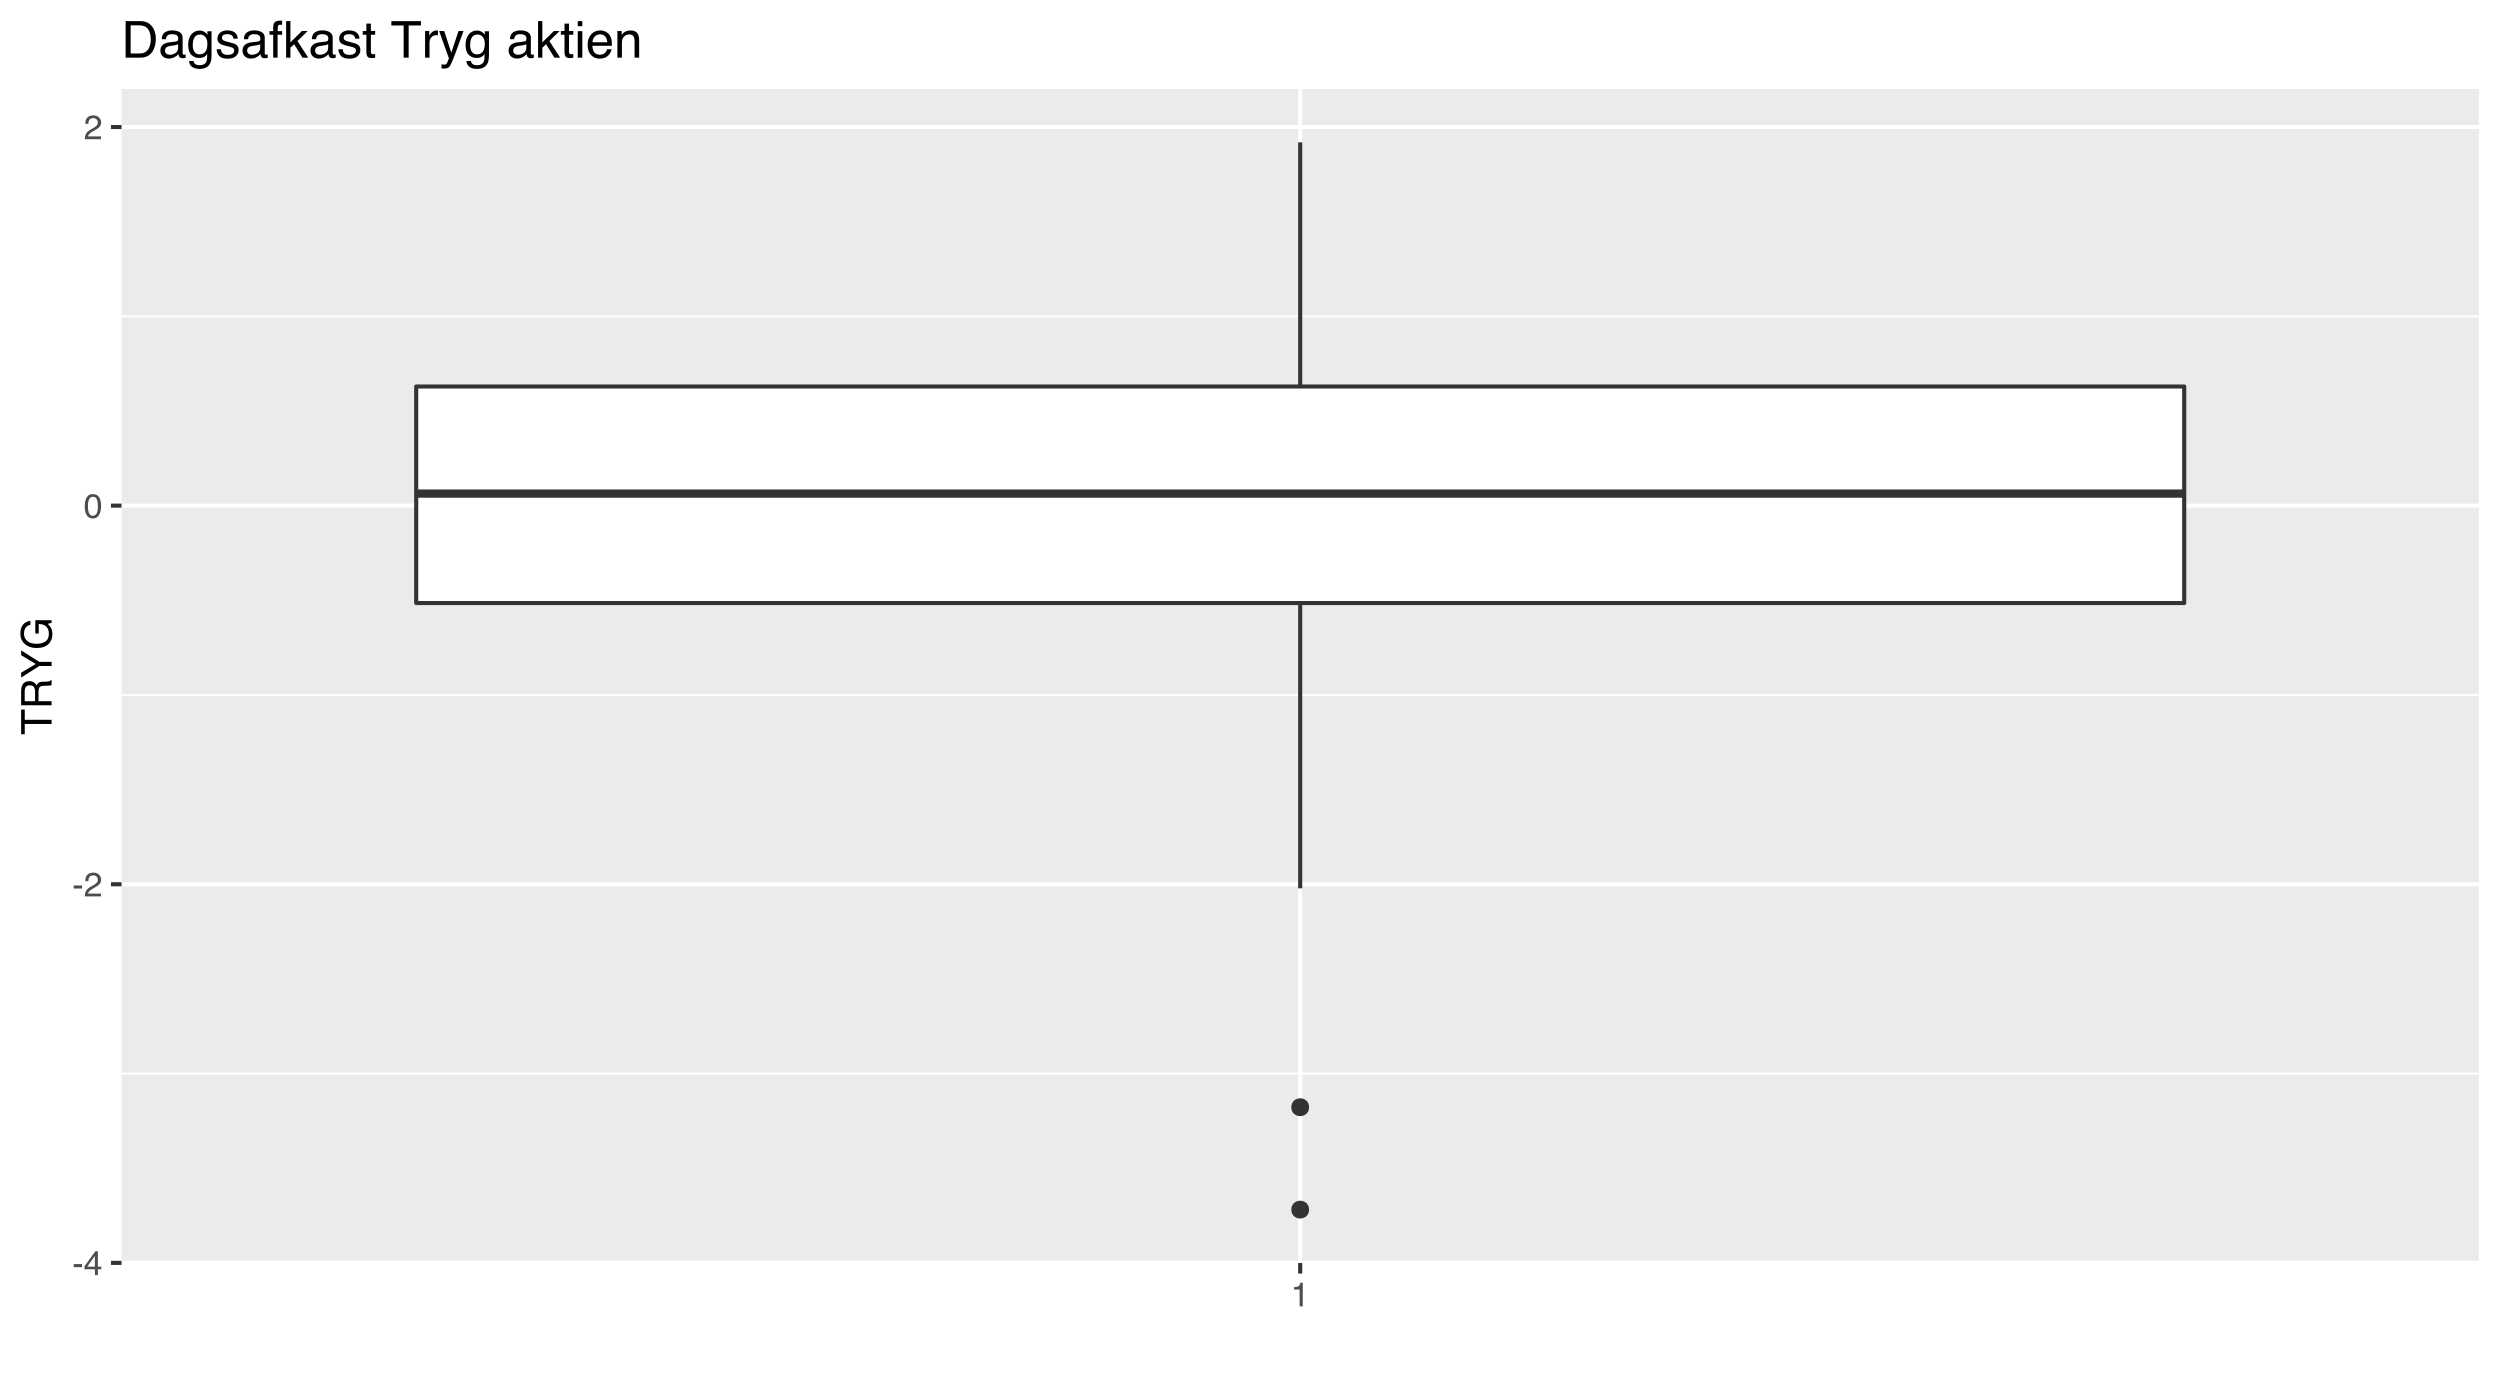
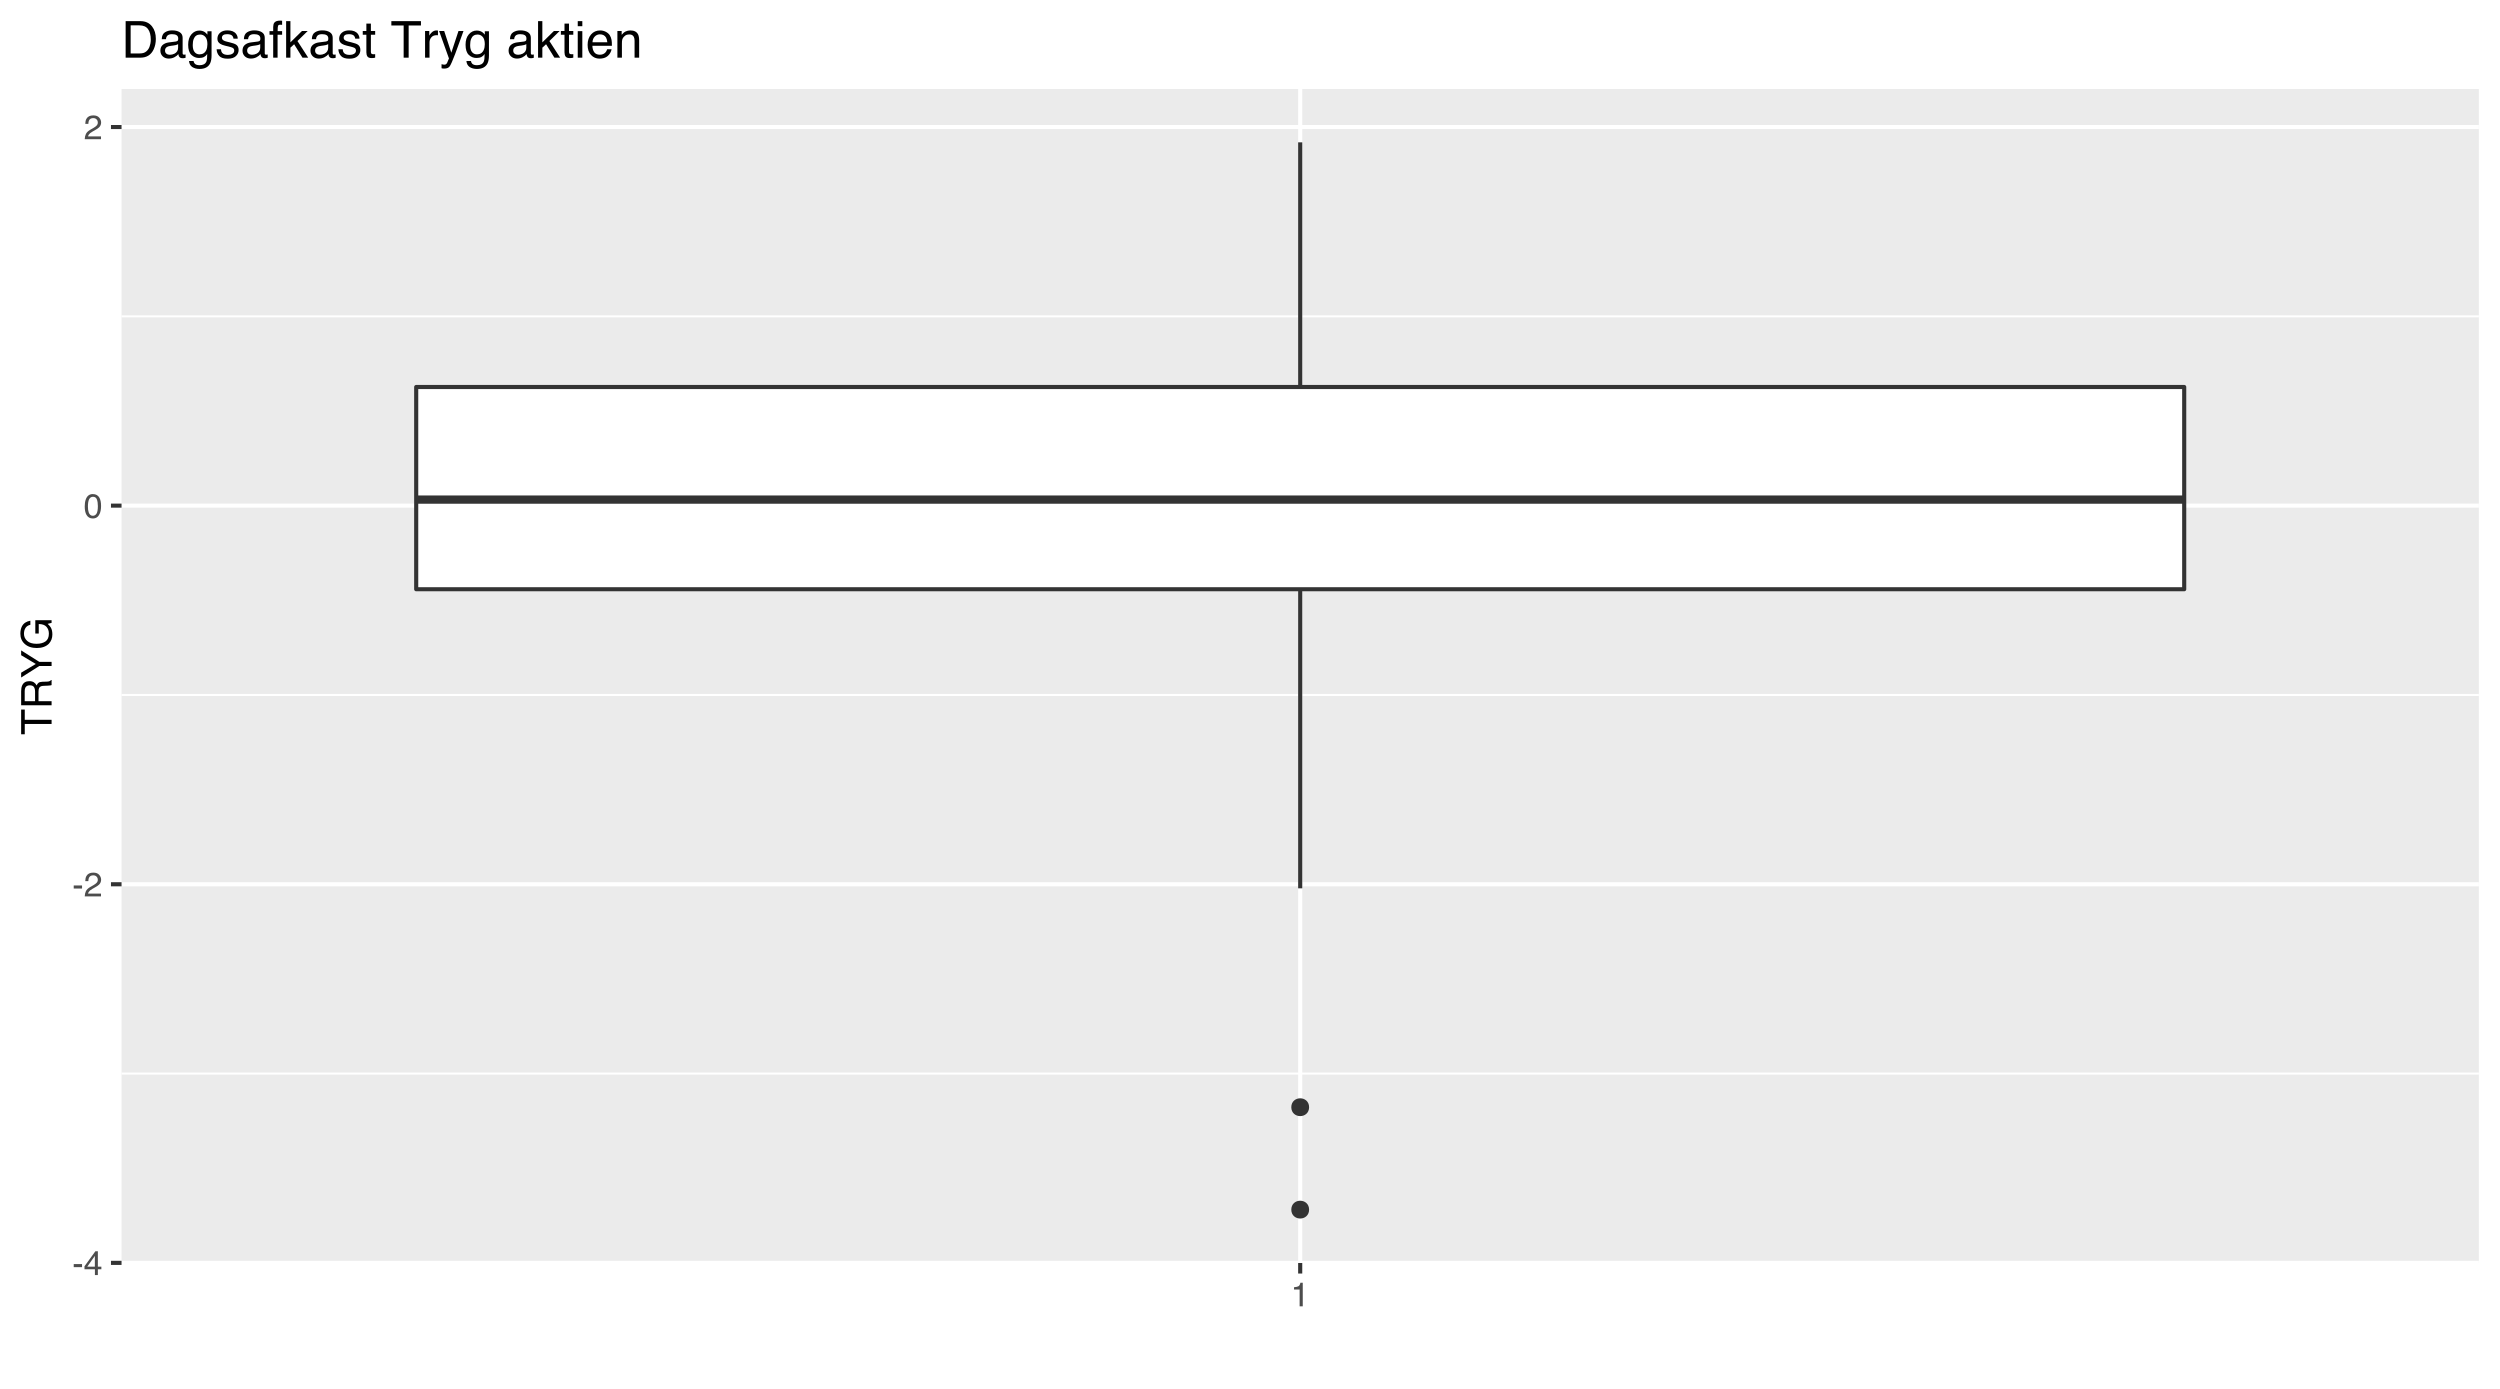
<svg xmlns="http://www.w3.org/2000/svg" xmlns:xlink="http://www.w3.org/1999/xlink" width="648pt" height="360pt" viewBox="0 0 648 360" version="1.1">
  <defs>
    <g>
      <symbol overflow="visible" id="glyph0-0">
        <path style="stroke:none;" d="M 0.281 0 L 0.281 -6.312 L 5.297 -6.312 L 5.297 0 Z M 4.5 -0.797 L 4.5 -5.516 L 1.078 -5.516 L 1.078 -0.797 Z M 4.5 -0.797 " />
      </symbol>
      <symbol overflow="visible" id="glyph0-1">
        <path style="stroke:none;" d="M 0.359 -2.844 L 2.516 -2.844 L 2.516 -2.047 L 0.359 -2.047 Z M 0.359 -2.844 " />
      </symbol>
      <symbol overflow="visible" id="glyph0-2">
        <path style="stroke:none;" d="M 2.906 -2.172 L 2.906 -4.969 L 0.938 -2.172 Z M 2.922 0 L 2.922 -1.5 L 0.219 -1.5 L 0.219 -2.266 L 3.047 -6.172 L 3.688 -6.172 L 3.688 -2.172 L 4.594 -2.172 L 4.594 -1.5 L 3.688 -1.5 L 3.688 0 Z M 2.922 0 " />
      </symbol>
      <symbol overflow="visible" id="glyph0-3">
        <path style="stroke:none;" d="M 0.281 0 C 0.301 -0.531 0.406 -0.988 0.594 -1.375 C 0.789 -1.77 1.164 -2.129 1.719 -2.453 L 2.547 -2.922 C 2.91 -3.141 3.164 -3.328 3.312 -3.484 C 3.551 -3.711 3.672 -3.984 3.672 -4.297 C 3.672 -4.648 3.562 -4.93 3.344 -5.141 C 3.133 -5.359 2.848 -5.469 2.484 -5.469 C 1.961 -5.469 1.598 -5.266 1.391 -4.859 C 1.285 -4.648 1.227 -4.352 1.219 -3.969 L 0.422 -3.969 C 0.43 -4.5 0.531 -4.938 0.719 -5.281 C 1.051 -5.875 1.645 -6.172 2.5 -6.172 C 3.195 -6.172 3.707 -5.977 4.031 -5.594 C 4.363 -5.219 4.531 -4.797 4.531 -4.328 C 4.531 -3.836 4.352 -3.414 4 -3.062 C 3.801 -2.863 3.441 -2.617 2.922 -2.328 L 2.344 -2 C 2.062 -1.844 1.836 -1.695 1.672 -1.562 C 1.391 -1.312 1.211 -1.035 1.141 -0.734 L 4.5 -0.734 L 4.5 0 Z M 0.281 0 " />
      </symbol>
      <symbol overflow="visible" id="glyph0-4">
        <path style="stroke:none;" d="M 2.375 -6.156 C 3.176 -6.156 3.754 -5.828 4.109 -5.172 C 4.379 -4.66 4.516 -3.961 4.516 -3.078 C 4.516 -2.242 4.391 -1.555 4.141 -1.016 C 3.785 -0.223 3.195 0.172 2.375 0.172 C 1.633 0.172 1.082 -0.148 0.719 -0.797 C 0.426 -1.328 0.281 -2.047 0.281 -2.953 C 0.281 -3.648 0.367 -4.25 0.547 -4.75 C 0.879 -5.688 1.488 -6.156 2.375 -6.156 Z M 2.375 -0.531 C 2.77 -0.531 3.086 -0.707 3.328 -1.062 C 3.566 -1.426 3.688 -2.086 3.688 -3.047 C 3.688 -3.754 3.598 -4.332 3.422 -4.781 C 3.254 -5.227 2.922 -5.453 2.422 -5.453 C 1.973 -5.453 1.641 -5.238 1.422 -4.812 C 1.211 -4.383 1.109 -3.754 1.109 -2.922 C 1.109 -2.297 1.176 -1.789 1.312 -1.406 C 1.52 -0.82 1.875 -0.531 2.375 -0.531 Z M 2.375 -0.531 " />
      </symbol>
      <symbol overflow="visible" id="glyph0-5">
        <path style="stroke:none;" d="M 0.844 -4.359 L 0.844 -4.953 C 1.395 -5.004 1.781 -5.094 2 -5.219 C 2.227 -5.344 2.395 -5.645 2.5 -6.125 L 3.109 -6.125 L 3.109 0 L 2.297 0 L 2.297 -4.359 Z M 0.844 -4.359 " />
      </symbol>
      <symbol overflow="visible" id="glyph1-0">
        <path style="stroke:none;" d="M 0 -0.359 L -7.891 -0.359 L -7.891 -6.625 L 0 -6.625 Z M -0.984 -5.625 L -6.906 -5.625 L -6.906 -1.344 L -0.984 -1.344 Z M -0.984 -5.625 " />
      </symbol>
      <symbol overflow="visible" id="glyph1-1">
        <path style="stroke:none;" d="M -7.891 -6.578 L -6.953 -6.578 L -6.953 -3.922 L 0 -3.922 L 0 -2.844 L -6.953 -2.844 L -6.953 -0.172 L -7.891 -0.172 Z M -7.891 -6.578 " />
      </symbol>
      <symbol overflow="visible" id="glyph1-2">
        <path style="stroke:none;" d="M -4.281 -4.5 C -4.281 -5.008 -4.379 -5.41 -4.578 -5.703 C -4.773 -5.992 -5.133 -6.141 -5.656 -6.141 C -6.219 -6.141 -6.602 -5.93 -6.812 -5.516 C -6.914 -5.297 -6.969 -5.004 -6.969 -4.641 L -6.969 -2.031 L -4.281 -2.031 Z M -7.891 -0.969 L -7.891 -4.625 C -7.891 -5.219 -7.801 -5.711 -7.625 -6.109 C -7.289 -6.848 -6.672 -7.219 -5.766 -7.219 C -5.285 -7.219 -4.895 -7.117 -4.594 -6.922 C -4.301 -6.734 -4.062 -6.461 -3.875 -6.109 C -3.75 -6.41 -3.582 -6.641 -3.375 -6.797 C -3.176 -6.953 -2.848 -7.039 -2.391 -7.062 L -1.328 -7.094 C -1.023 -7.102 -0.801 -7.129 -0.656 -7.172 C -0.406 -7.234 -0.242 -7.348 -0.172 -7.516 L 0 -7.516 L 0 -6.203 C -0.07 -6.172 -0.16 -6.145 -0.266 -6.125 C -0.367 -6.102 -0.578 -6.082 -0.891 -6.062 L -2.203 -6 C -2.711 -5.977 -3.055 -5.789 -3.234 -5.438 C -3.336 -5.227 -3.391 -4.906 -3.391 -4.469 L -3.391 -2.031 L 0 -2.031 L 0 -0.969 Z M -7.891 -0.969 " />
      </symbol>
      <symbol overflow="visible" id="glyph1-3">
        <path style="stroke:none;" d="M -7.891 -0.219 L -7.891 -1.469 L -4.094 -3.734 L -7.891 -6 L -7.891 -7.25 L -3.188 -4.281 L 0 -4.281 L 0 -3.203 L -3.188 -3.203 Z M -7.891 -3.75 Z M -7.891 -3.75 " />
      </symbol>
      <symbol overflow="visible" id="glyph1-4">
        <path style="stroke:none;" d="M -8.094 -4.25 C -8.094 -4.988 -7.953 -5.629 -7.672 -6.172 C -7.254 -6.953 -6.531 -7.43 -5.5 -7.609 L -5.5 -6.547 C -6.07 -6.422 -6.488 -6.156 -6.75 -5.75 C -7.02 -5.344 -7.156 -4.832 -7.156 -4.219 C -7.156 -3.488 -6.879 -2.875 -6.328 -2.375 C -5.785 -1.875 -4.973 -1.625 -3.891 -1.625 C -2.941 -1.625 -2.172 -1.828 -1.578 -2.234 C -0.992 -2.648 -0.703 -3.328 -0.703 -4.266 C -0.703 -4.973 -0.91 -5.562 -1.328 -6.031 C -1.742 -6.5 -2.41 -6.738 -3.328 -6.75 L -3.328 -4.281 L -4.219 -4.281 L -4.219 -7.734 L 0 -7.734 L 0 -7.047 L -1.016 -6.797 C -0.617 -6.43 -0.344 -6.109 -0.188 -5.828 C 0.07 -5.359 0.203 -4.766 0.203 -4.047 C 0.203 -3.109 -0.098 -2.305 -0.703 -1.641 C -1.461 -0.898 -2.504 -0.531 -3.828 -0.531 C -5.148 -0.531 -6.203 -0.891 -6.984 -1.609 C -7.723 -2.285 -8.094 -3.164 -8.094 -4.25 Z M -8.109 -4.078 Z M -8.109 -4.078 " />
      </symbol>
      <symbol overflow="visible" id="glyph2-0">
        <path style="stroke:none;" d="M 0.422 0 L 0.422 -9.469 L 7.938 -9.469 L 7.938 0 Z M 6.75 -1.188 L 6.75 -8.281 L 1.609 -8.281 L 1.609 -1.188 Z M 6.75 -1.188 " />
      </symbol>
      <symbol overflow="visible" id="glyph2-1">
        <path style="stroke:none;" d="M 4.641 -1.094 C 5.078 -1.094 5.438 -1.141 5.719 -1.234 C 6.207 -1.398 6.613 -1.723 6.938 -2.203 C 7.188 -2.578 7.367 -3.066 7.484 -3.672 C 7.547 -4.023 7.578 -4.352 7.578 -4.656 C 7.578 -5.832 7.344 -6.742 6.875 -7.391 C 6.414 -8.047 5.664 -8.375 4.625 -8.375 L 2.359 -8.375 L 2.359 -1.094 Z M 1.062 -9.469 L 4.906 -9.469 C 6.207 -9.469 7.211 -9.004 7.922 -8.078 C 8.566 -7.242 8.891 -6.176 8.891 -4.875 C 8.891 -3.875 8.703 -2.969 8.328 -2.156 C 7.66 -0.719 6.516 0 4.891 0 L 1.062 0 Z M 1.062 -9.469 " />
      </symbol>
      <symbol overflow="visible" id="glyph2-2">
        <path style="stroke:none;" d="M 1.734 -1.844 C 1.734 -1.5 1.852 -1.227 2.094 -1.031 C 2.344 -0.844 2.641 -0.75 2.984 -0.75 C 3.391 -0.75 3.785 -0.844 4.172 -1.031 C 4.805 -1.352 5.125 -1.867 5.125 -2.578 L 5.125 -3.516 C 4.988 -3.422 4.805 -3.344 4.578 -3.281 C 4.359 -3.227 4.141 -3.188 3.922 -3.156 L 3.219 -3.062 C 2.801 -3.008 2.488 -2.922 2.281 -2.797 C 1.914 -2.598 1.734 -2.281 1.734 -1.844 Z M 4.547 -4.188 C 4.816 -4.219 5 -4.328 5.094 -4.516 C 5.133 -4.617 5.156 -4.77 5.156 -4.969 C 5.156 -5.363 5.016 -5.648 4.734 -5.828 C 4.453 -6.004 4.051 -6.094 3.531 -6.094 C 2.926 -6.094 2.5 -5.93 2.25 -5.609 C 2.102 -5.422 2.008 -5.148 1.969 -4.797 L 0.891 -4.797 C 0.91 -5.648 1.188 -6.242 1.719 -6.578 C 2.25 -6.91 2.863 -7.078 3.562 -7.078 C 4.375 -7.078 5.031 -6.922 5.531 -6.609 C 6.039 -6.297 6.297 -5.812 6.297 -5.156 L 6.297 -1.188 C 6.297 -1.062 6.316 -0.961 6.359 -0.891 C 6.41 -0.816 6.516 -0.781 6.672 -0.781 C 6.723 -0.781 6.781 -0.785 6.844 -0.797 C 6.914 -0.805 6.988 -0.816 7.062 -0.828 L 7.062 0.031 C 6.875 0.082 6.734 0.113 6.641 0.125 C 6.547 0.133 6.422 0.141 6.266 0.141 C 5.859 0.141 5.566 0 5.391 -0.281 C 5.297 -0.426 5.227 -0.641 5.188 -0.922 C 4.945 -0.609 4.602 -0.336 4.156 -0.109 C 3.719 0.117 3.234 0.234 2.703 0.234 C 2.066 0.234 1.547 0.039 1.141 -0.344 C 0.734 -0.738 0.531 -1.227 0.531 -1.812 C 0.531 -2.445 0.727 -2.941 1.125 -3.297 C 1.531 -3.648 2.055 -3.867 2.703 -3.953 Z M 3.594 -7.078 Z M 3.594 -7.078 " />
      </symbol>
      <symbol overflow="visible" id="glyph2-3">
        <path style="stroke:none;" d="M 3.281 -7.031 C 3.82 -7.031 4.297 -6.895 4.703 -6.625 C 4.922 -6.477 5.145 -6.258 5.375 -5.969 L 5.375 -6.844 L 6.453 -6.844 L 6.453 -0.562 C 6.453 0.312 6.32 1.004 6.062 1.516 C 5.582 2.453 4.672 2.922 3.328 2.922 C 2.586 2.922 1.961 2.754 1.453 2.422 C 0.953 2.086 0.672 1.566 0.609 0.859 L 1.781 0.859 C 1.844 1.172 1.957 1.41 2.125 1.578 C 2.383 1.828 2.797 1.953 3.359 1.953 C 4.242 1.953 4.828 1.641 5.109 1.016 C 5.266 0.648 5.336 -0.004 5.328 -0.953 C 5.098 -0.609 4.816 -0.348 4.484 -0.172 C 4.16 -0.004 3.734 0.078 3.203 0.078 C 2.453 0.078 1.797 -0.188 1.234 -0.719 C 0.672 -1.25 0.391 -2.125 0.391 -3.344 C 0.391 -4.5 0.672 -5.398 1.234 -6.047 C 1.805 -6.703 2.488 -7.031 3.281 -7.031 Z M 5.375 -3.484 C 5.375 -4.336 5.195 -4.969 4.844 -5.375 C 4.488 -5.789 4.039 -6 3.5 -6 C 2.688 -6 2.129 -5.617 1.828 -4.859 C 1.66 -4.441 1.578 -3.906 1.578 -3.25 C 1.578 -2.469 1.734 -1.875 2.047 -1.469 C 2.367 -1.062 2.797 -0.859 3.328 -0.859 C 4.16 -0.859 4.75 -1.234 5.094 -1.984 C 5.281 -2.41 5.375 -2.91 5.375 -3.484 Z M 3.422 -7.078 Z M 3.422 -7.078 " />
      </symbol>
      <symbol overflow="visible" id="glyph2-4">
        <path style="stroke:none;" d="M 1.547 -2.172 C 1.578 -1.773 1.672 -1.477 1.828 -1.281 C 2.117 -0.906 2.629 -0.719 3.359 -0.719 C 3.785 -0.719 4.16 -0.812 4.484 -1 C 4.816 -1.188 4.984 -1.473 4.984 -1.859 C 4.984 -2.16 4.848 -2.391 4.578 -2.547 C 4.41 -2.641 4.082 -2.75 3.594 -2.875 L 2.672 -3.094 C 2.078 -3.238 1.641 -3.406 1.359 -3.594 C 0.867 -3.906 0.625 -4.336 0.625 -4.891 C 0.625 -5.547 0.859 -6.07 1.328 -6.469 C 1.797 -6.875 2.426 -7.078 3.219 -7.078 C 4.258 -7.078 5.008 -6.773 5.469 -6.172 C 5.758 -5.785 5.898 -5.367 5.891 -4.922 L 4.797 -4.922 C 4.773 -5.18 4.68 -5.422 4.516 -5.641 C 4.254 -5.941 3.797 -6.094 3.141 -6.094 C 2.691 -6.094 2.352 -6.008 2.125 -5.844 C 1.906 -5.676 1.797 -5.453 1.797 -5.172 C 1.797 -4.867 1.945 -4.629 2.25 -4.453 C 2.414 -4.348 2.664 -4.254 3 -4.172 L 3.766 -3.984 C 4.598 -3.785 5.16 -3.586 5.453 -3.391 C 5.898 -3.098 6.125 -2.633 6.125 -2 C 6.125 -1.383 5.891 -0.852 5.422 -0.406 C 4.953 0.039 4.242 0.266 3.297 0.266 C 2.266 0.266 1.535 0.031 1.109 -0.438 C 0.68 -0.906 0.453 -1.484 0.422 -2.172 Z M 3.25 -7.078 Z M 3.25 -7.078 " />
      </symbol>
      <symbol overflow="visible" id="glyph2-5">
        <path style="stroke:none;" d="M 1.141 -7.953 C 1.16 -8.43 1.242 -8.785 1.391 -9.016 C 1.66 -9.41 2.18 -9.609 2.953 -9.609 C 3.023 -9.609 3.098 -9.602 3.172 -9.594 C 3.254 -9.594 3.348 -9.586 3.453 -9.578 L 3.453 -8.516 C 3.328 -8.523 3.238 -8.531 3.188 -8.531 C 3.133 -8.539 3.082 -8.547 3.031 -8.547 C 2.688 -8.547 2.477 -8.453 2.406 -8.266 C 2.332 -8.086 2.297 -7.625 2.297 -6.875 L 3.453 -6.875 L 3.453 -5.953 L 2.281 -5.953 L 2.281 0 L 1.141 0 L 1.141 -5.953 L 0.188 -5.953 L 0.188 -6.875 L 1.141 -6.875 Z M 1.141 -7.953 " />
      </symbol>
      <symbol overflow="visible" id="glyph2-6">
        <path style="stroke:none;" d="M 0.828 -9.469 L 1.938 -9.469 L 1.938 -3.969 L 4.922 -6.906 L 6.406 -6.906 L 3.766 -4.312 L 6.547 0 L 5.062 0 L 2.906 -3.484 L 1.938 -2.594 L 1.938 0 L 0.828 0 Z M 0.828 -9.469 " />
      </symbol>
      <symbol overflow="visible" id="glyph2-7">
        <path style="stroke:none;" d="M 1.078 -8.828 L 2.25 -8.828 L 2.25 -6.906 L 3.359 -6.906 L 3.359 -5.953 L 2.25 -5.953 L 2.25 -1.453 C 2.25 -1.211 2.332 -1.051 2.5 -0.969 C 2.594 -0.914 2.742 -0.891 2.953 -0.891 C 3.004 -0.891 3.062 -0.891 3.125 -0.891 C 3.195 -0.898 3.273 -0.91 3.359 -0.922 L 3.359 0 C 3.223 0.039 3.082 0.066 2.938 0.078 C 2.801 0.098 2.645 0.109 2.469 0.109 C 1.926 0.109 1.555 -0.023 1.359 -0.297 C 1.172 -0.578 1.078 -0.941 1.078 -1.391 L 1.078 -5.953 L 0.141 -5.953 L 0.141 -6.906 L 1.078 -6.906 Z M 1.078 -8.828 " />
      </symbol>
      <symbol overflow="visible" id="glyph2-8">
        <path style="stroke:none;" d="" />
      </symbol>
      <symbol overflow="visible" id="glyph2-9">
        <path style="stroke:none;" d="M 7.891 -9.469 L 7.891 -8.344 L 4.703 -8.344 L 4.703 0 L 3.406 0 L 3.406 -8.344 L 0.219 -8.344 L 0.219 -9.469 Z M 7.891 -9.469 " />
      </symbol>
      <symbol overflow="visible" id="glyph2-10">
        <path style="stroke:none;" d="M 0.891 -6.906 L 1.984 -6.906 L 1.984 -5.719 C 2.078 -5.945 2.297 -6.227 2.641 -6.562 C 2.992 -6.895 3.406 -7.062 3.875 -7.062 C 3.895 -7.062 3.93 -7.055 3.984 -7.047 C 4.035 -7.047 4.117 -7.039 4.234 -7.031 L 4.234 -5.797 C 4.172 -5.816 4.109 -5.828 4.047 -5.828 C 3.992 -5.828 3.93 -5.828 3.859 -5.828 C 3.273 -5.828 2.828 -5.641 2.516 -5.266 C 2.203 -4.891 2.047 -4.457 2.047 -3.969 L 2.047 0 L 0.891 0 Z M 0.891 -6.906 " />
      </symbol>
      <symbol overflow="visible" id="glyph2-11">
        <path style="stroke:none;" d="M 5.156 -6.906 L 6.453 -6.906 C 6.285 -6.457 5.922 -5.445 5.359 -3.875 C 4.93 -2.688 4.578 -1.719 4.297 -0.969 C 3.629 0.789 3.156 1.863 2.875 2.25 C 2.602 2.633 2.133 2.828 1.469 2.828 C 1.301 2.828 1.172 2.82 1.078 2.812 C 0.992 2.801 0.891 2.773 0.766 2.734 L 0.766 1.688 C 0.961 1.738 1.102 1.77 1.188 1.781 C 1.281 1.801 1.363 1.812 1.438 1.812 C 1.656 1.812 1.812 1.773 1.906 1.703 C 2.008 1.629 2.098 1.539 2.172 1.438 C 2.191 1.406 2.266 1.227 2.391 0.906 C 2.523 0.594 2.625 0.359 2.688 0.203 L 0.141 -6.906 L 1.453 -6.906 L 3.297 -1.281 Z M 3.297 -7.078 Z M 3.297 -7.078 " />
      </symbol>
      <symbol overflow="visible" id="glyph2-12">
        <path style="stroke:none;" d="M 0.844 -6.875 L 2.031 -6.875 L 2.031 0 L 0.844 0 Z M 0.844 -9.469 L 2.031 -9.469 L 2.031 -8.156 L 0.844 -8.156 Z M 0.844 -9.469 " />
      </symbol>
      <symbol overflow="visible" id="glyph2-13">
        <path style="stroke:none;" d="M 3.719 -7.062 C 4.219 -7.062 4.695 -6.945 5.156 -6.719 C 5.613 -6.488 5.961 -6.191 6.203 -5.828 C 6.43 -5.473 6.586 -5.066 6.672 -4.609 C 6.734 -4.285 6.766 -3.773 6.766 -3.078 L 1.703 -3.078 C 1.723 -2.379 1.891 -1.816 2.203 -1.391 C 2.516 -0.973 2.992 -0.766 3.641 -0.766 C 4.242 -0.766 4.727 -0.961 5.094 -1.359 C 5.301 -1.586 5.445 -1.859 5.531 -2.172 L 6.672 -2.172 C 6.641 -1.91 6.539 -1.625 6.375 -1.312 C 6.207 -1 6.016 -0.742 5.797 -0.547 C 5.453 -0.203 5.02 0.023 4.5 0.141 C 4.219 0.211 3.898 0.25 3.547 0.25 C 2.68 0.25 1.953 -0.062 1.359 -0.688 C 0.766 -1.312 0.469 -2.188 0.469 -3.312 C 0.469 -4.426 0.766 -5.328 1.359 -6.016 C 1.961 -6.711 2.75 -7.062 3.719 -7.062 Z M 5.578 -4 C 5.523 -4.5 5.414 -4.898 5.25 -5.203 C 4.926 -5.766 4.395 -6.047 3.656 -6.047 C 3.125 -6.047 2.676 -5.852 2.312 -5.469 C 1.945 -5.082 1.754 -4.594 1.734 -4 Z M 3.609 -7.078 Z M 3.609 -7.078 " />
      </symbol>
      <symbol overflow="visible" id="glyph2-14">
        <path style="stroke:none;" d="M 0.844 -6.906 L 1.953 -6.906 L 1.953 -5.922 C 2.273 -6.328 2.617 -6.617 2.984 -6.797 C 3.359 -6.973 3.766 -7.062 4.203 -7.062 C 5.18 -7.062 5.848 -6.719 6.203 -6.031 C 6.391 -5.656 6.484 -5.117 6.484 -4.422 L 6.484 0 L 5.297 0 L 5.297 -4.359 C 5.297 -4.773 5.234 -5.113 5.109 -5.375 C 4.898 -5.801 4.523 -6.016 3.984 -6.016 C 3.711 -6.016 3.488 -5.988 3.312 -5.938 C 3 -5.844 2.719 -5.648 2.469 -5.359 C 2.281 -5.129 2.156 -4.895 2.094 -4.656 C 2.039 -4.414 2.016 -4.066 2.016 -3.609 L 2.016 0 L 0.844 0 Z M 3.578 -7.078 Z M 3.578 -7.078 " />
      </symbol>
    </g>
    <clipPath id="clip1">
      <path d="M 31.504 23.066 L 643 23.066 L 643 328 L 31.504 328 Z M 31.504 23.066 " />
    </clipPath>
    <clipPath id="clip2">
      <path d="M 31.504 278 L 643 278 L 643 279 L 31.504 279 Z M 31.504 278 " />
    </clipPath>
    <clipPath id="clip3">
      <path d="M 31.504 179 L 643 179 L 643 181 L 31.504 181 Z M 31.504 179 " />
    </clipPath>
    <clipPath id="clip4">
      <path d="M 31.504 81 L 643 81 L 643 83 L 31.504 83 Z M 31.504 81 " />
    </clipPath>
    <clipPath id="clip5">
      <path d="M 31.504 326 L 643.52 326 L 643.52 328 L 31.504 328 Z M 31.504 326 " />
    </clipPath>
    <clipPath id="clip6">
      <path d="M 31.504 228 L 643.52 228 L 643.52 230 L 31.504 230 Z M 31.504 228 " />
    </clipPath>
    <clipPath id="clip7">
      <path d="M 31.504 130 L 643.52 130 L 643.52 132 L 31.504 132 Z M 31.504 130 " />
    </clipPath>
    <clipPath id="clip8">
      <path d="M 31.504 32 L 643.52 32 L 643.52 34 L 31.504 34 Z M 31.504 32 " />
    </clipPath>
    <clipPath id="clip9">
      <path d="M 336 23.066 L 338 23.066 L 338 328 L 336 328 Z M 336 23.066 " />
    </clipPath>
  </defs>
  <g id="surface17">
    <rect x="0" y="0" width="648" height="360" style="fill:rgb(100%,100%,100%);fill-opacity:1;stroke:none;" />
    <rect x="0" y="0" width="648" height="360" style="fill:rgb(100%,100%,100%);fill-opacity:1;stroke:none;" />
    <path style="fill:none;stroke-width:1.067;stroke-linecap:round;stroke-linejoin:round;stroke:rgb(100%,100%,100%);stroke-opacity:1;stroke-miterlimit:10;" d="M 0 360 L 648 360 L 648 0 L 0 0 Z M 0 360 " />
    <g clip-path="url(#clip1)" clip-rule="nonzero">
      <path style=" stroke:none;fill-rule:nonzero;fill:rgb(92.157%,92.157%,92.157%);fill-opacity:1;" d="M 31.504 327.367 L 642.52 327.367 L 642.52 23.07 L 31.504 23.07 Z M 31.504 327.367 " />
    </g>
    <g clip-path="url(#clip2)" clip-rule="nonzero">
      <path style="fill:none;stroke-width:0.533;stroke-linecap:butt;stroke-linejoin:round;stroke:rgb(100%,100%,100%);stroke-opacity:1;stroke-miterlimit:10;" d="M 31.504 278.27 L 642.52 278.27 " />
    </g>
    <g clip-path="url(#clip3)" clip-rule="nonzero">
      <path style="fill:none;stroke-width:0.533;stroke-linecap:butt;stroke-linejoin:round;stroke:rgb(100%,100%,100%);stroke-opacity:1;stroke-miterlimit:10;" d="M 31.504 180.133 L 642.52 180.133 " />
    </g>
    <g clip-path="url(#clip4)" clip-rule="nonzero">
      <path style="fill:none;stroke-width:0.533;stroke-linecap:butt;stroke-linejoin:round;stroke:rgb(100%,100%,100%);stroke-opacity:1;stroke-miterlimit:10;" d="M 31.504 81.992 L 642.52 81.992 " />
    </g>
    <g clip-path="url(#clip5)" clip-rule="nonzero">
      <path style="fill:none;stroke-width:1.067;stroke-linecap:butt;stroke-linejoin:round;stroke:rgb(100%,100%,100%);stroke-opacity:1;stroke-miterlimit:10;" d="M 31.504 327.336 L 642.52 327.336 " />
    </g>
    <g clip-path="url(#clip6)" clip-rule="nonzero">
      <path style="fill:none;stroke-width:1.067;stroke-linecap:butt;stroke-linejoin:round;stroke:rgb(100%,100%,100%);stroke-opacity:1;stroke-miterlimit:10;" d="M 31.504 229.199 L 642.52 229.199 " />
    </g>
    <g clip-path="url(#clip7)" clip-rule="nonzero">
      <path style="fill:none;stroke-width:1.067;stroke-linecap:butt;stroke-linejoin:round;stroke:rgb(100%,100%,100%);stroke-opacity:1;stroke-miterlimit:10;" d="M 31.504 131.062 L 642.52 131.062 " />
    </g>
    <g clip-path="url(#clip8)" clip-rule="nonzero">
      <path style="fill:none;stroke-width:1.067;stroke-linecap:butt;stroke-linejoin:round;stroke:rgb(100%,100%,100%);stroke-opacity:1;stroke-miterlimit:10;" d="M 31.504 32.926 L 642.52 32.926 " />
    </g>
    <g clip-path="url(#clip9)" clip-rule="nonzero">
      <path style="fill:none;stroke-width:1.067;stroke-linecap:butt;stroke-linejoin:round;stroke:rgb(100%,100%,100%);stroke-opacity:1;stroke-miterlimit:10;" d="M 337.012 327.367 L 337.012 23.066 " />
    </g>
    <path style="fill-rule:nonzero;fill:rgb(20%,20%,20%);fill-opacity:1;stroke-width:0.709;stroke-linecap:round;stroke-linejoin:round;stroke:rgb(20%,20%,20%);stroke-opacity:1;stroke-miterlimit:10;" d="M 338.965 286.988 C 338.965 289.594 335.059 289.594 335.059 286.988 C 335.059 284.383 338.965 284.383 338.965 286.988 " />
    <path style="fill-rule:nonzero;fill:rgb(20%,20%,20%);fill-opacity:1;stroke-width:0.709;stroke-linecap:round;stroke-linejoin:round;stroke:rgb(20%,20%,20%);stroke-opacity:1;stroke-miterlimit:10;" d="M 338.965 313.535 C 338.965 316.141 335.059 316.141 335.059 313.535 C 335.059 310.93 338.965 310.93 338.965 313.535 " />
-     <path style="fill:none;stroke-width:1.067;stroke-linecap:butt;stroke-linejoin:round;stroke:rgb(20%,20%,20%);stroke-opacity:1;stroke-miterlimit:10;" d="M 337.012 100.18 L 337.012 36.898 " />
-     <path style="fill:none;stroke-width:1.067;stroke-linecap:butt;stroke-linejoin:round;stroke:rgb(20%,20%,20%);stroke-opacity:1;stroke-miterlimit:10;" d="M 337.012 156.305 L 337.012 230.262 " />
-     <path style="fill-rule:nonzero;fill:rgb(100%,100%,100%);fill-opacity:1;stroke-width:1.067;stroke-linecap:round;stroke-linejoin:round;stroke:rgb(20%,20%,20%);stroke-opacity:1;stroke-miterlimit:10;" d="M 107.879 100.18 L 107.879 156.305 L 566.145 156.305 L 566.145 100.18 Z M 107.879 100.18 " />
-     <path style="fill:none;stroke-width:2.134;stroke-linecap:butt;stroke-linejoin:round;stroke:rgb(20%,20%,20%);stroke-opacity:1;stroke-miterlimit:10;" d="M 107.879 127.938 L 566.145 127.938 " />
+     <path style="fill:none;stroke-width:1.067;stroke-linecap:butt;stroke-linejoin:round;stroke:rgb(20%,20%,20%);stroke-opacity:1;stroke-miterlimit:10;" d="M 337.012 100.309 L 337.012 36.898 " />
+     <path style="fill:none;stroke-width:1.067;stroke-linecap:butt;stroke-linejoin:round;stroke:rgb(20%,20%,20%);stroke-opacity:1;stroke-miterlimit:10;" d="M 337.012 152.73 L 337.012 230.262 " />
+     <path style="fill-rule:nonzero;fill:rgb(100%,100%,100%);fill-opacity:1;stroke-width:1.067;stroke-linecap:round;stroke-linejoin:round;stroke:rgb(20%,20%,20%);stroke-opacity:1;stroke-miterlimit:10;" d="M 107.879 100.309 L 107.879 152.73 L 566.145 152.73 L 566.145 100.309 Z M 107.879 100.309 " />
+     <path style="fill:none;stroke-width:2.134;stroke-linecap:butt;stroke-linejoin:round;stroke:rgb(20%,20%,20%);stroke-opacity:1;stroke-miterlimit:10;" d="M 107.879 129.5 L 566.145 129.5 " />
    <g style="fill:rgb(30.196%,30.196%,30.196%);fill-opacity:1;">
      <use xlink:href="#glyph0-1" x="18.75" y="330.492" />
      <use xlink:href="#glyph0-2" x="21.679" y="330.492" />
    </g>
    <g style="fill:rgb(30.196%,30.196%,30.196%);fill-opacity:1;">
      <use xlink:href="#glyph0-1" x="18.75" y="232.355" />
      <use xlink:href="#glyph0-3" x="21.679" y="232.355" />
    </g>
    <g style="fill:rgb(30.196%,30.196%,30.196%);fill-opacity:1;">
      <use xlink:href="#glyph0-4" x="21.68" y="134.219" />
    </g>
    <g style="fill:rgb(30.196%,30.196%,30.196%);fill-opacity:1;">
      <use xlink:href="#glyph0-3" x="21.68" y="36.082" />
    </g>
    <path style="fill:none;stroke-width:1.067;stroke-linecap:butt;stroke-linejoin:round;stroke:rgb(20%,20%,20%);stroke-opacity:1;stroke-miterlimit:10;" d="M 28.762 327.336 L 31.504 327.336 " />
    <path style="fill:none;stroke-width:1.067;stroke-linecap:butt;stroke-linejoin:round;stroke:rgb(20%,20%,20%);stroke-opacity:1;stroke-miterlimit:10;" d="M 28.762 229.199 L 31.504 229.199 " />
    <path style="fill:none;stroke-width:1.067;stroke-linecap:butt;stroke-linejoin:round;stroke:rgb(20%,20%,20%);stroke-opacity:1;stroke-miterlimit:10;" d="M 28.762 131.062 L 31.504 131.062 " />
    <path style="fill:none;stroke-width:1.067;stroke-linecap:butt;stroke-linejoin:round;stroke:rgb(20%,20%,20%);stroke-opacity:1;stroke-miterlimit:10;" d="M 28.762 32.926 L 31.504 32.926 " />
    <path style="fill:none;stroke-width:1.067;stroke-linecap:butt;stroke-linejoin:round;stroke:rgb(20%,20%,20%);stroke-opacity:1;stroke-miterlimit:10;" d="M 337.012 330.105 L 337.012 327.367 " />
    <g style="fill:rgb(30.196%,30.196%,30.196%);fill-opacity:1;">
      <use xlink:href="#glyph0-5" x="334.566" y="338.609" />
    </g>
    <g style="fill:rgb(0%,0%,0%);fill-opacity:1;">
      <use xlink:href="#glyph1-1" x="13.371" y="190.496" />
      <use xlink:href="#glyph1-2" x="13.371" y="183.777" />
      <use xlink:href="#glyph1-3" x="13.371" y="175.833" />
      <use xlink:href="#glyph1-4" x="13.371" y="168.496" />
    </g>
    <g style="fill:rgb(0%,0%,0%);fill-opacity:1;">
      <use xlink:href="#glyph2-1" x="31.504" y="14.949" />
      <use xlink:href="#glyph2-2" x="41.039" y="14.949" />
      <use xlink:href="#glyph2-3" x="48.382" y="14.949" />
      <use xlink:href="#glyph2-4" x="55.725" y="14.949" />
      <use xlink:href="#glyph2-2" x="62.326" y="14.949" />
      <use xlink:href="#glyph2-5" x="69.669" y="14.949" />
      <use xlink:href="#glyph2-6" x="73.337" y="14.949" />
      <use xlink:href="#glyph2-2" x="79.939" y="14.949" />
      <use xlink:href="#glyph2-4" x="87.282" y="14.949" />
      <use xlink:href="#glyph2-7" x="93.884" y="14.949" />
      <use xlink:href="#glyph2-8" x="97.552" y="14.949" />
      <use xlink:href="#glyph2-9" x="101.22" y="14.949" />
      <use xlink:href="#glyph2-10" x="109.285" y="14.949" />
      <use xlink:href="#glyph2-11" x="113.682" y="14.949" />
      <use xlink:href="#glyph2-3" x="120.283" y="14.949" />
      <use xlink:href="#glyph2-8" x="127.626" y="14.949" />
      <use xlink:href="#glyph2-2" x="131.295" y="14.949" />
      <use xlink:href="#glyph2-6" x="138.638" y="14.949" />
      <use xlink:href="#glyph2-7" x="145.239" y="14.949" />
      <use xlink:href="#glyph2-12" x="148.907" y="14.949" />
      <use xlink:href="#glyph2-13" x="151.841" y="14.949" />
      <use xlink:href="#glyph2-14" x="159.184" y="14.949" />
    </g>
  </g>
</svg>
